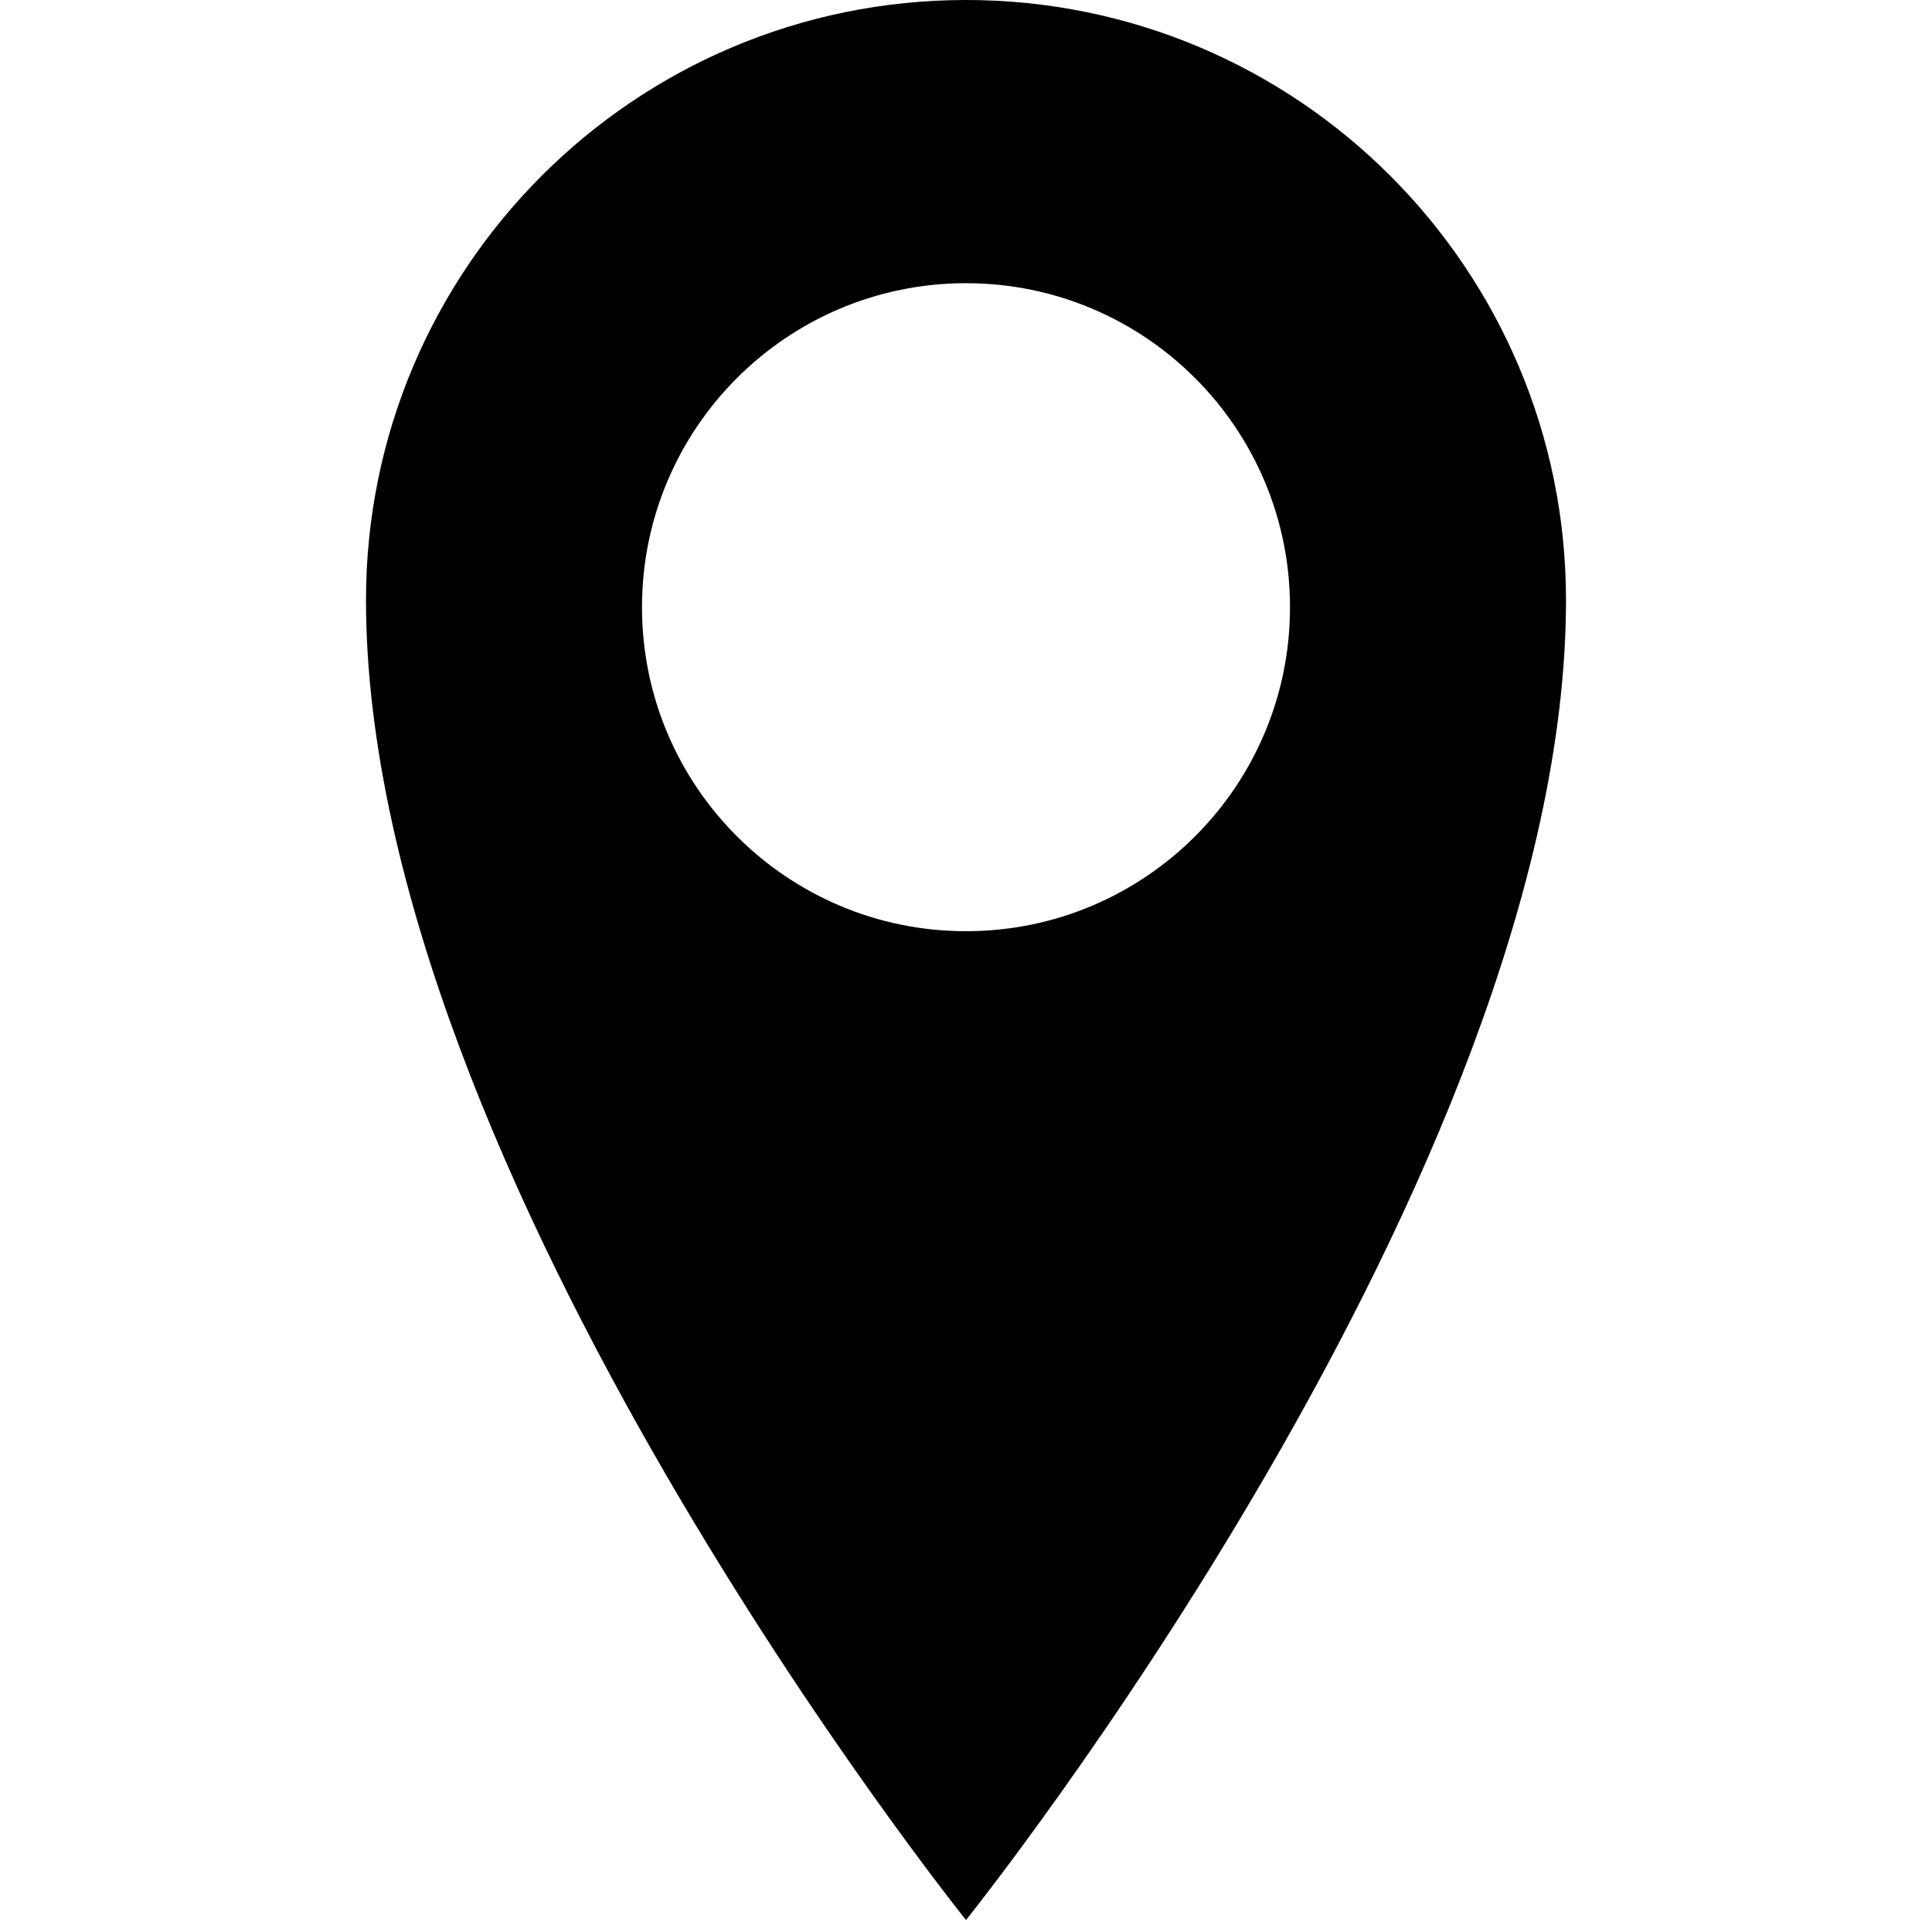
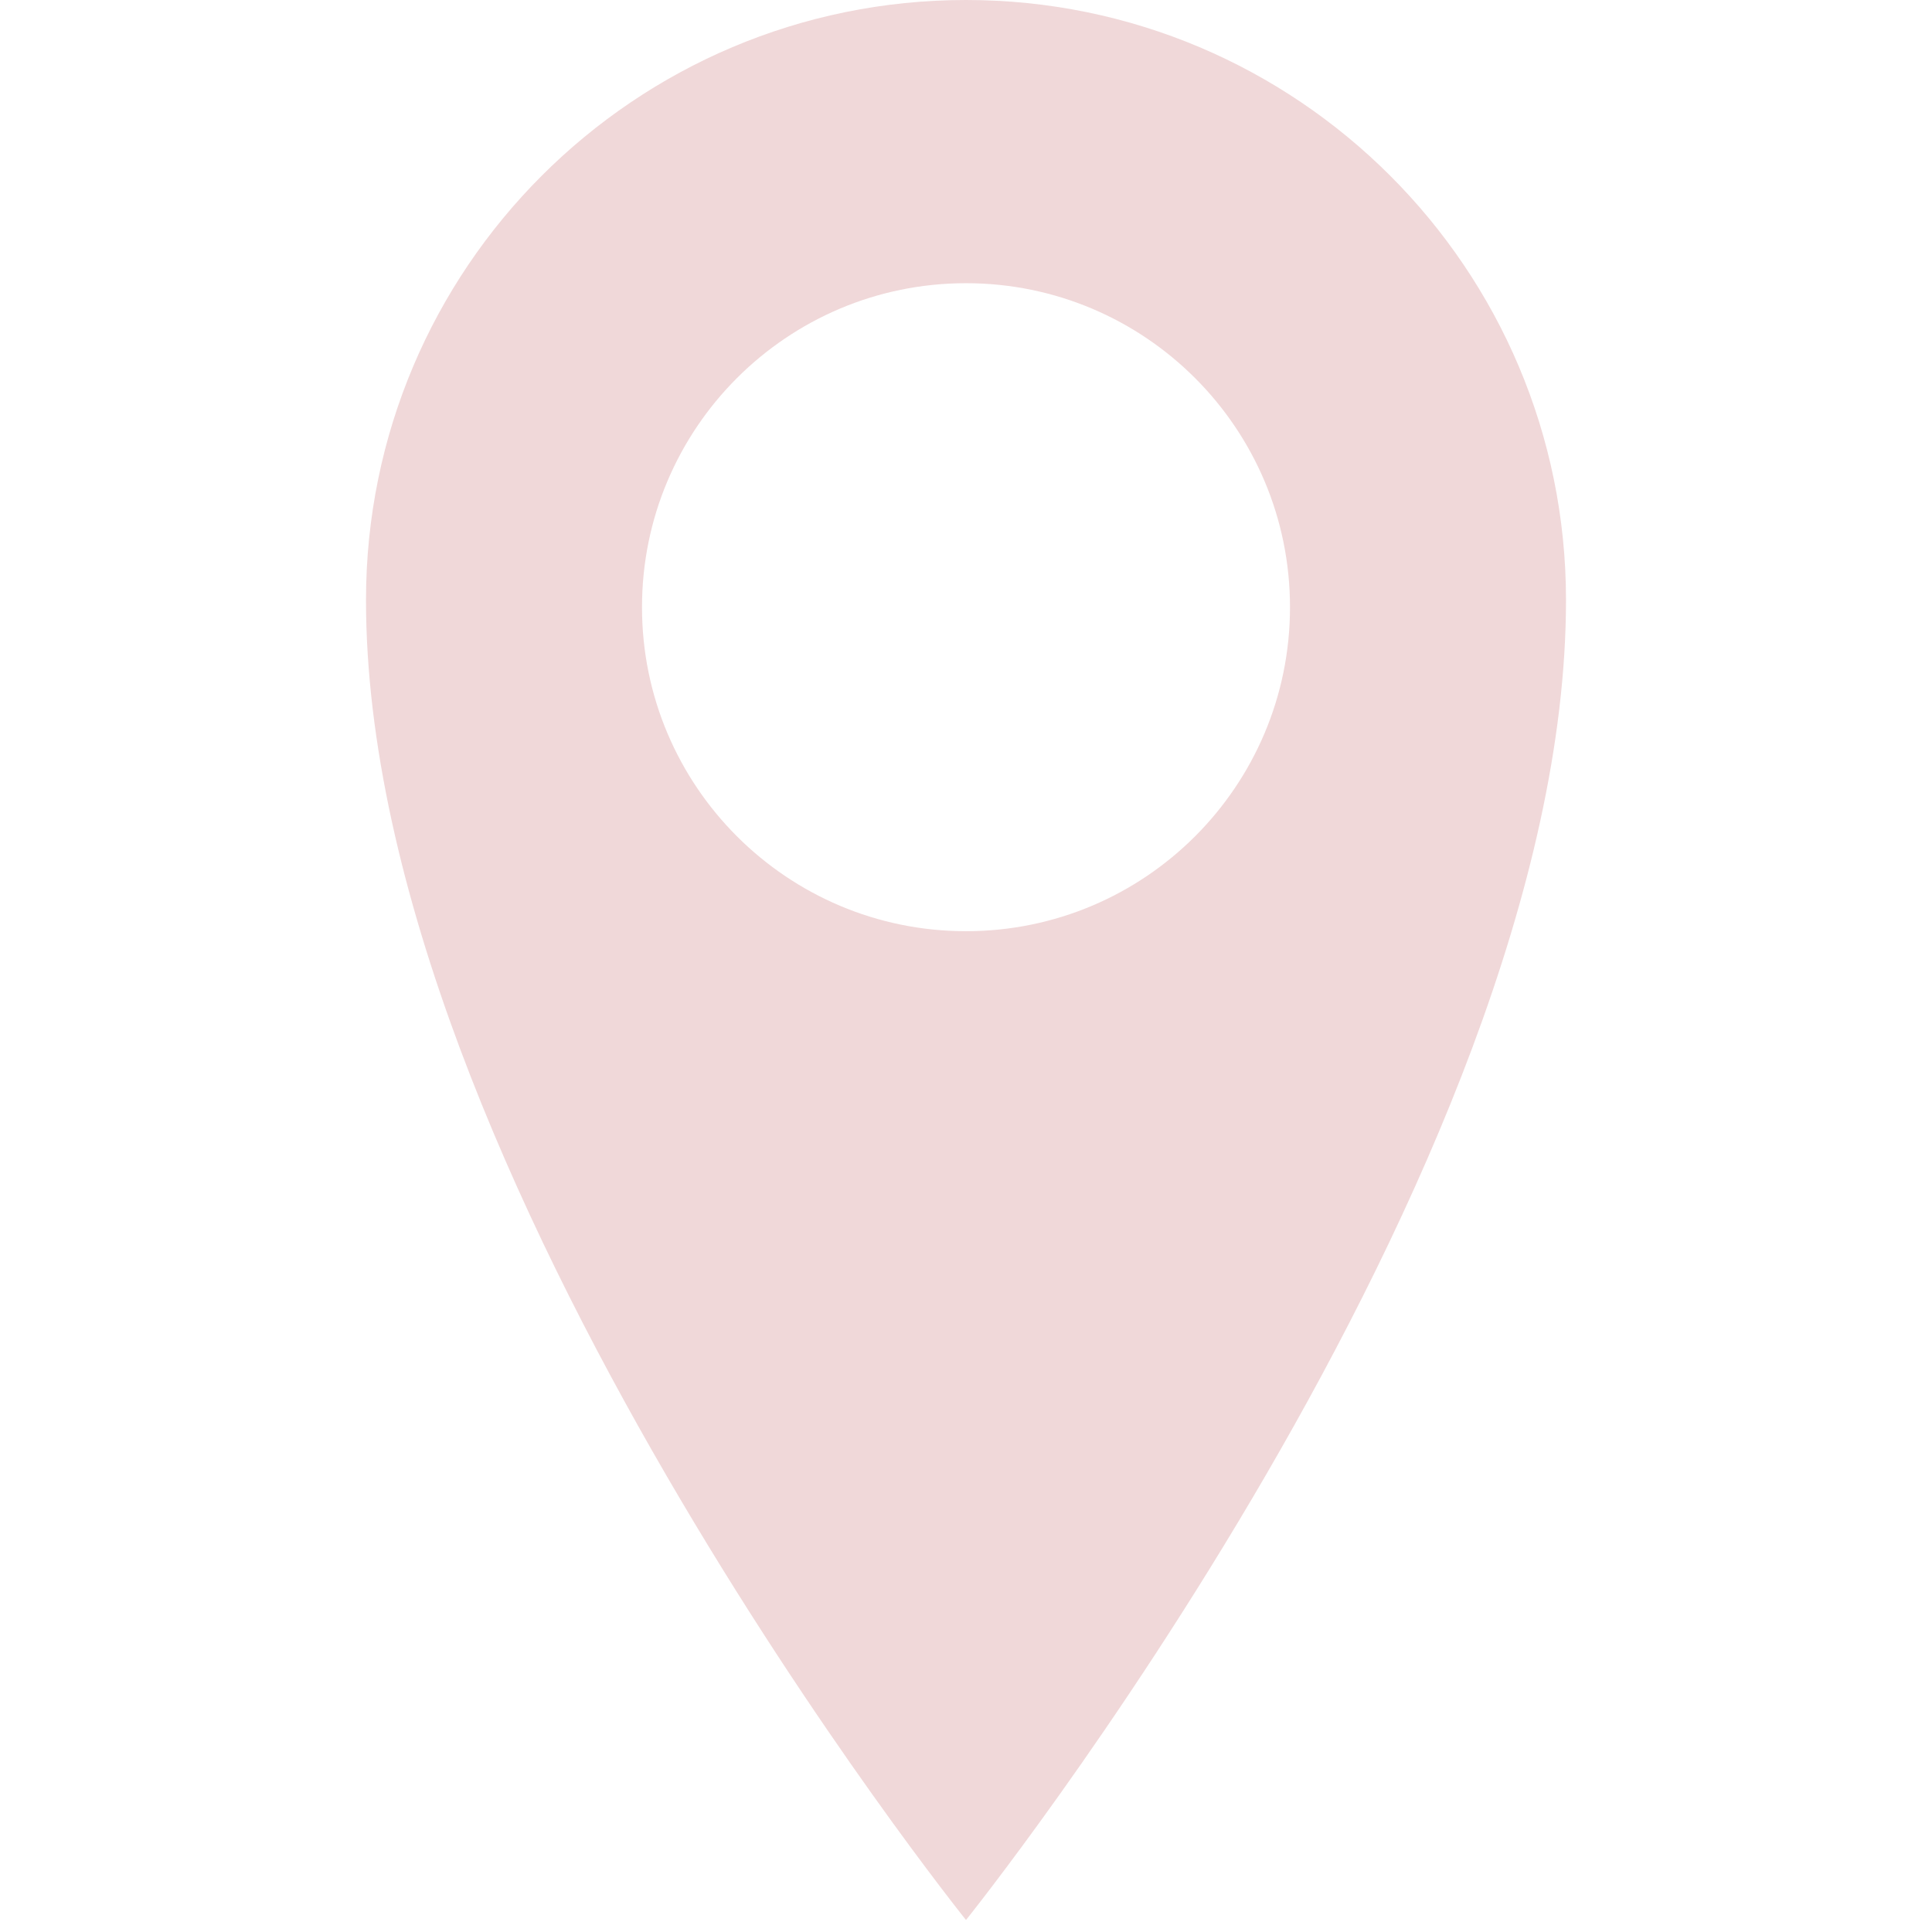
<svg xmlns="http://www.w3.org/2000/svg" viewBox="0 0 100 161" width="12" height="12">
  <defs>
    <clipPath clipPathUnits="userSpaceOnUse" id="cp1">
      <path d="M0 0L100 0L100 160L0 160Z" />
    </clipPath>
  </defs>
  <style>
		tspan { white-space:pre }
- 		.shp0 { fill: #000000 } 
+ 		.shp0 { fill: #f0d8d9 } 
	</style>
  <g id="Page 1" clip-path="url(#cp1)">
    <path id="Path 1" fill-rule="evenodd" class="shp0" d="M100 50C100 97.74 50 160 50 160C50 160 0 97.74 0 50C0 22.39 22.38 0 50 0C77.61 0 100 22.39 100 50ZM77 50.6C77 35.69 64.91 23.6 50 23.6C35.09 23.6 23 35.69 23 50.6C23 65.51 35.09 77.6 50 77.6C64.91 77.6 77 65.51 77 50.6Z" />
  </g>
</svg>
